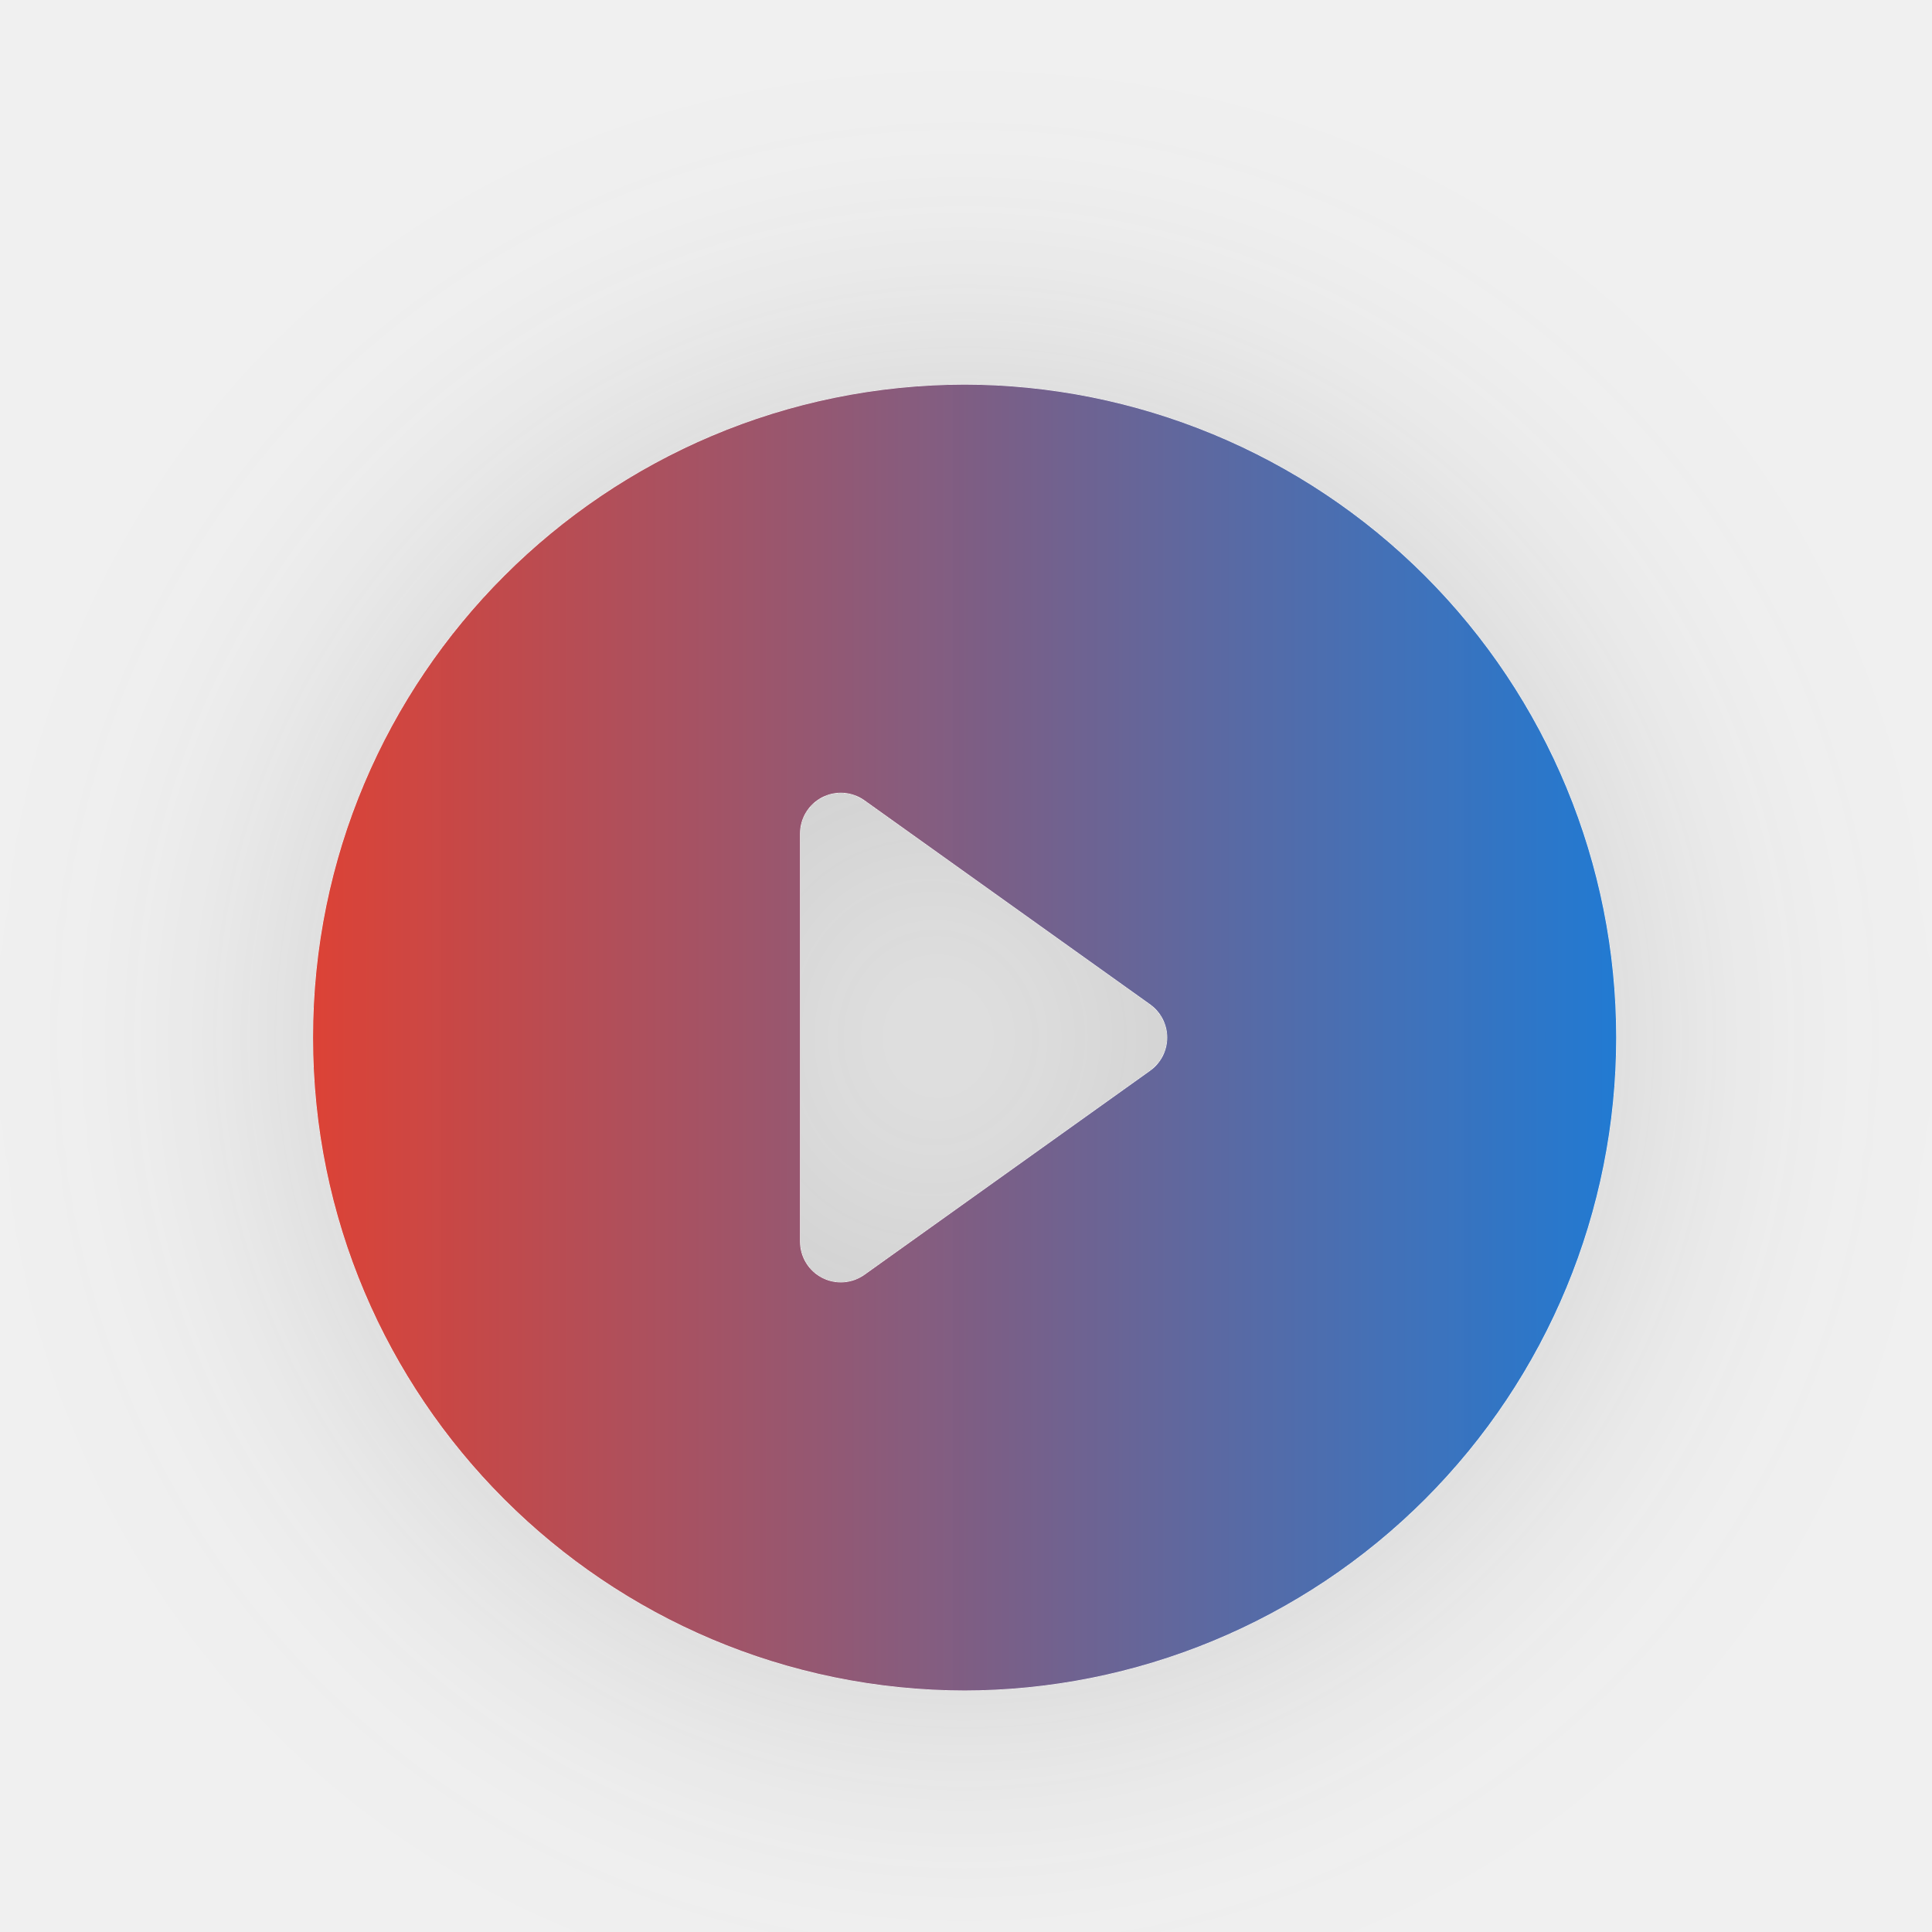
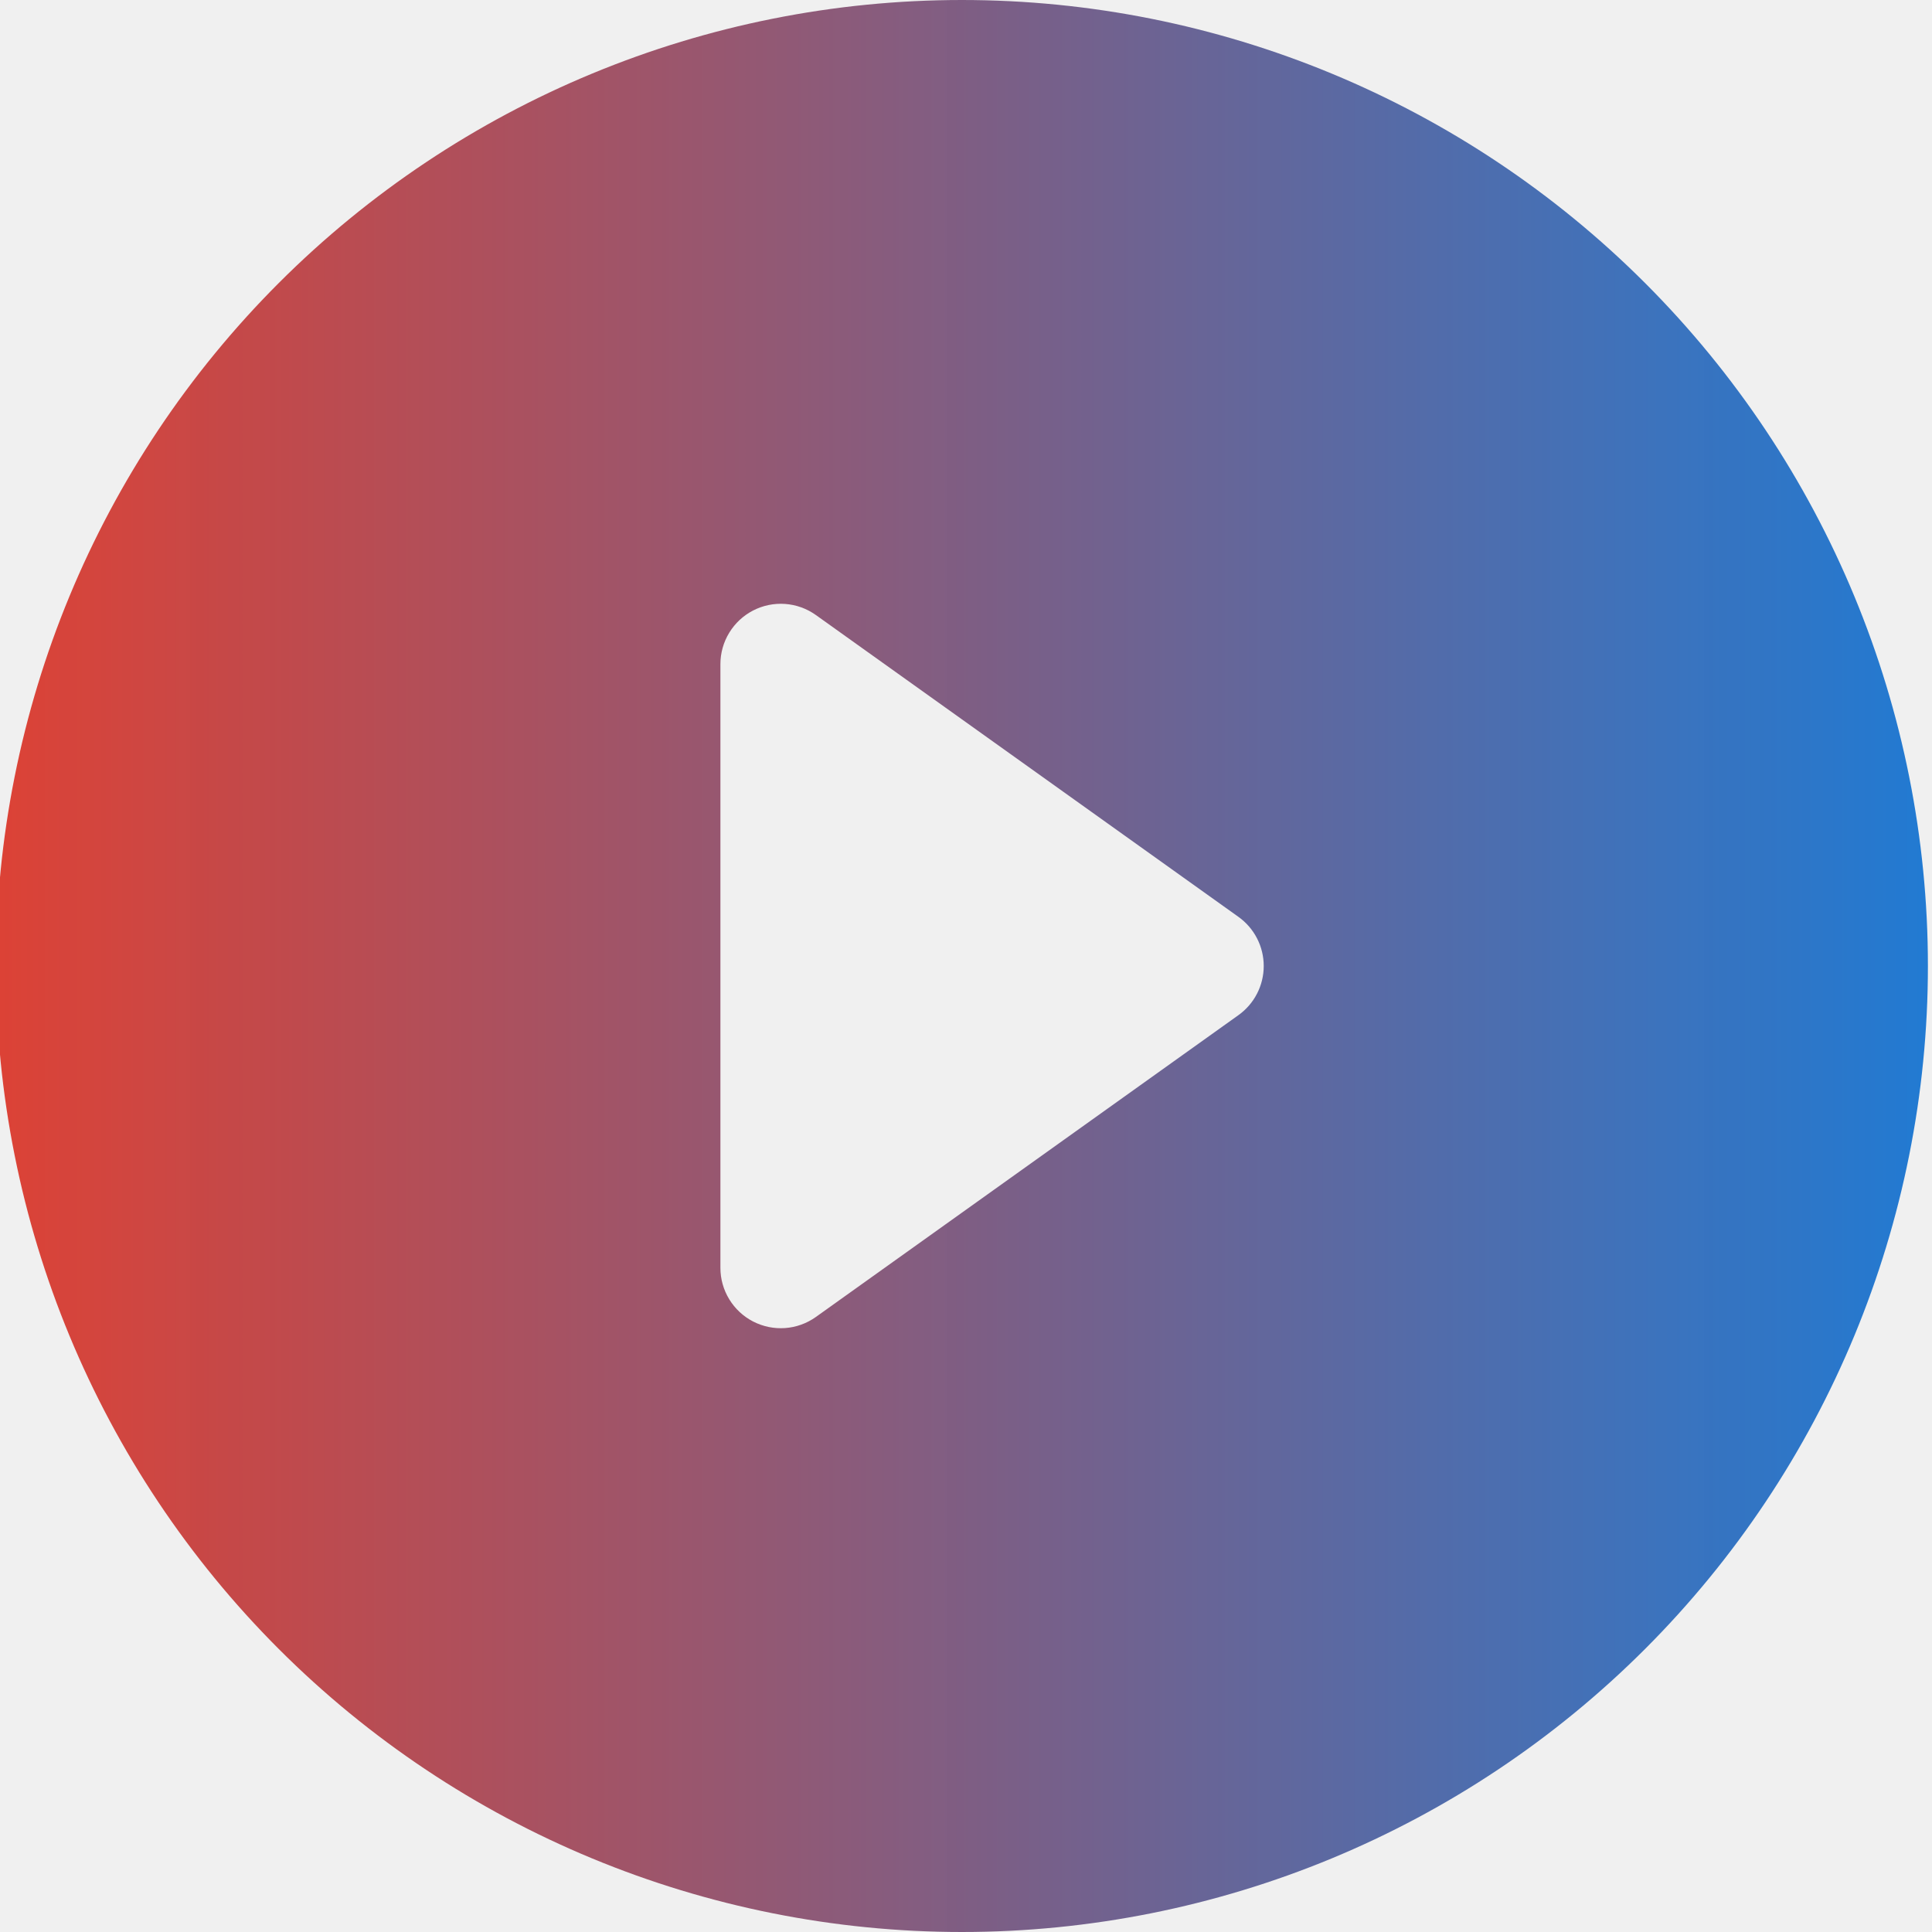
- <svg xmlns="http://www.w3.org/2000/svg" width="146" height="146" viewBox="0 0 216 200" fill="none">
-   <g filter="url(#filter0_d_45_405)">
-     <g clip-path="url(#clip0_45_405)">
-       <path d="M180.691 108C180.691 127.361 173 145.929 159.31 159.619C145.62 173.309 127.052 181 107.691 181C88.33 181 69.762 173.309 56.072 159.619C42.382 145.929 34.691 127.361 34.691 108C34.691 88.639 42.382 70.071 56.072 56.381C69.762 42.691 88.33 35 107.691 35C127.052 35 145.62 42.691 159.31 56.381C173 70.071 180.691 88.639 180.691 108ZM96.65 81.474C95.967 80.988 95.165 80.699 94.329 80.639C93.494 80.58 92.658 80.751 91.914 81.134C91.169 81.518 90.545 82.099 90.109 82.814C89.672 83.529 89.441 84.35 89.441 85.188V130.812C89.441 131.65 89.672 132.471 90.109 133.186C90.545 133.901 91.169 134.482 91.914 134.866C92.658 135.249 93.494 135.42 94.329 135.361C95.165 135.301 95.967 135.012 96.65 134.526L128.587 111.714C129.179 111.292 129.661 110.735 129.993 110.089C130.326 109.443 130.499 108.727 130.499 108C130.499 107.273 130.326 106.557 129.993 105.911C129.661 105.265 129.179 104.708 128.587 104.286L96.65 81.474Z" fill="url(#paint0_linear_45_405)" />
-     </g>
-   </g>
+ <svg xmlns="http://www.w3.org/2000/svg" width="146" height="146" viewBox="0 0 146 146" fill="none">
+   <path d="M145.691 73C145.691 92.361 138 110.929 124.31 124.619C110.62 138.309 92.052 146 72.691 146C53.33 146 34.762 138.309 21.072 124.619C7.382 110.929 -0.309 92.361 -0.309 73C-0.309 53.639 7.382 35.071 21.072 21.381C34.762 7.691 53.33 0 72.691 0C92.052 0 110.62 7.691 124.31 21.381C138 35.071 145.691 53.639 145.691 73ZM61.65 46.474C60.967 45.988 60.165 45.699 59.329 45.639C58.494 45.58 57.658 45.751 56.914 46.134C56.169 46.518 55.545 47.099 55.109 47.814C54.672 48.529 54.441 49.35 54.441 50.188V95.812C54.441 96.65 54.672 97.471 55.109 98.186C55.545 98.901 56.169 99.482 56.914 99.866C57.658 100.249 58.494 100.42 59.329 100.361C60.165 100.301 60.967 100.012 61.65 99.526L93.587 76.714C94.179 76.292 94.661 75.735 94.993 75.089C95.326 74.443 95.499 73.727 95.499 73C95.499 72.273 95.326 71.557 94.993 70.911C94.661 70.265 94.179 69.708 93.587 69.286L61.65 46.474Z" fill="url(#paint0_linear_45_407)" />
  <defs>
-     <filter id="filter0_d_45_405" x="0" y="0" width="216" height="216" filterUnits="userSpaceOnUse" color-interpolation-filters="sRGB">
-       <feFlood flood-opacity="0" result="BackgroundImageFix" />
-       <feColorMatrix in="SourceAlpha" type="matrix" values="0 0 0 0 0 0 0 0 0 0 0 0 0 0 0 0 0 0 127 0" result="hardAlpha" />
-       <feOffset />
-       <feGaussianBlur stdDeviation="17.5" />
-       <feComposite in2="hardAlpha" operator="out" />
-       <feColorMatrix type="matrix" values="0 0 0 0 0.8 0 0 0 0 0.8 0 0 0 0 0.8 0 0 0 1 0" />
-       <feBlend mode="normal" in2="BackgroundImageFix" result="effect1_dropShadow_45_405" />
-       <feBlend mode="normal" in="SourceGraphic" in2="effect1_dropShadow_45_405" result="shape" />
-     </filter>
-     <linearGradient id="paint0_linear_45_405" x1="181" y1="108" x2="35" y2="108" gradientUnits="userSpaceOnUse">
+     <linearGradient id="paint0_linear_45_407" x1="146" y1="73" x2="3.36936e-06" y2="73" gradientUnits="userSpaceOnUse">
      <stop stop-color="#1976D2" stop-opacity="0.96" />
      <stop offset="1" stop-color="#DB392C" stop-opacity="0.95" />
    </linearGradient>
-     <clipPath id="clip0_45_405">
-       <rect x="35" y="35" width="146" height="146" rx="73" fill="white" />
-     </clipPath>
  </defs>
</svg>
